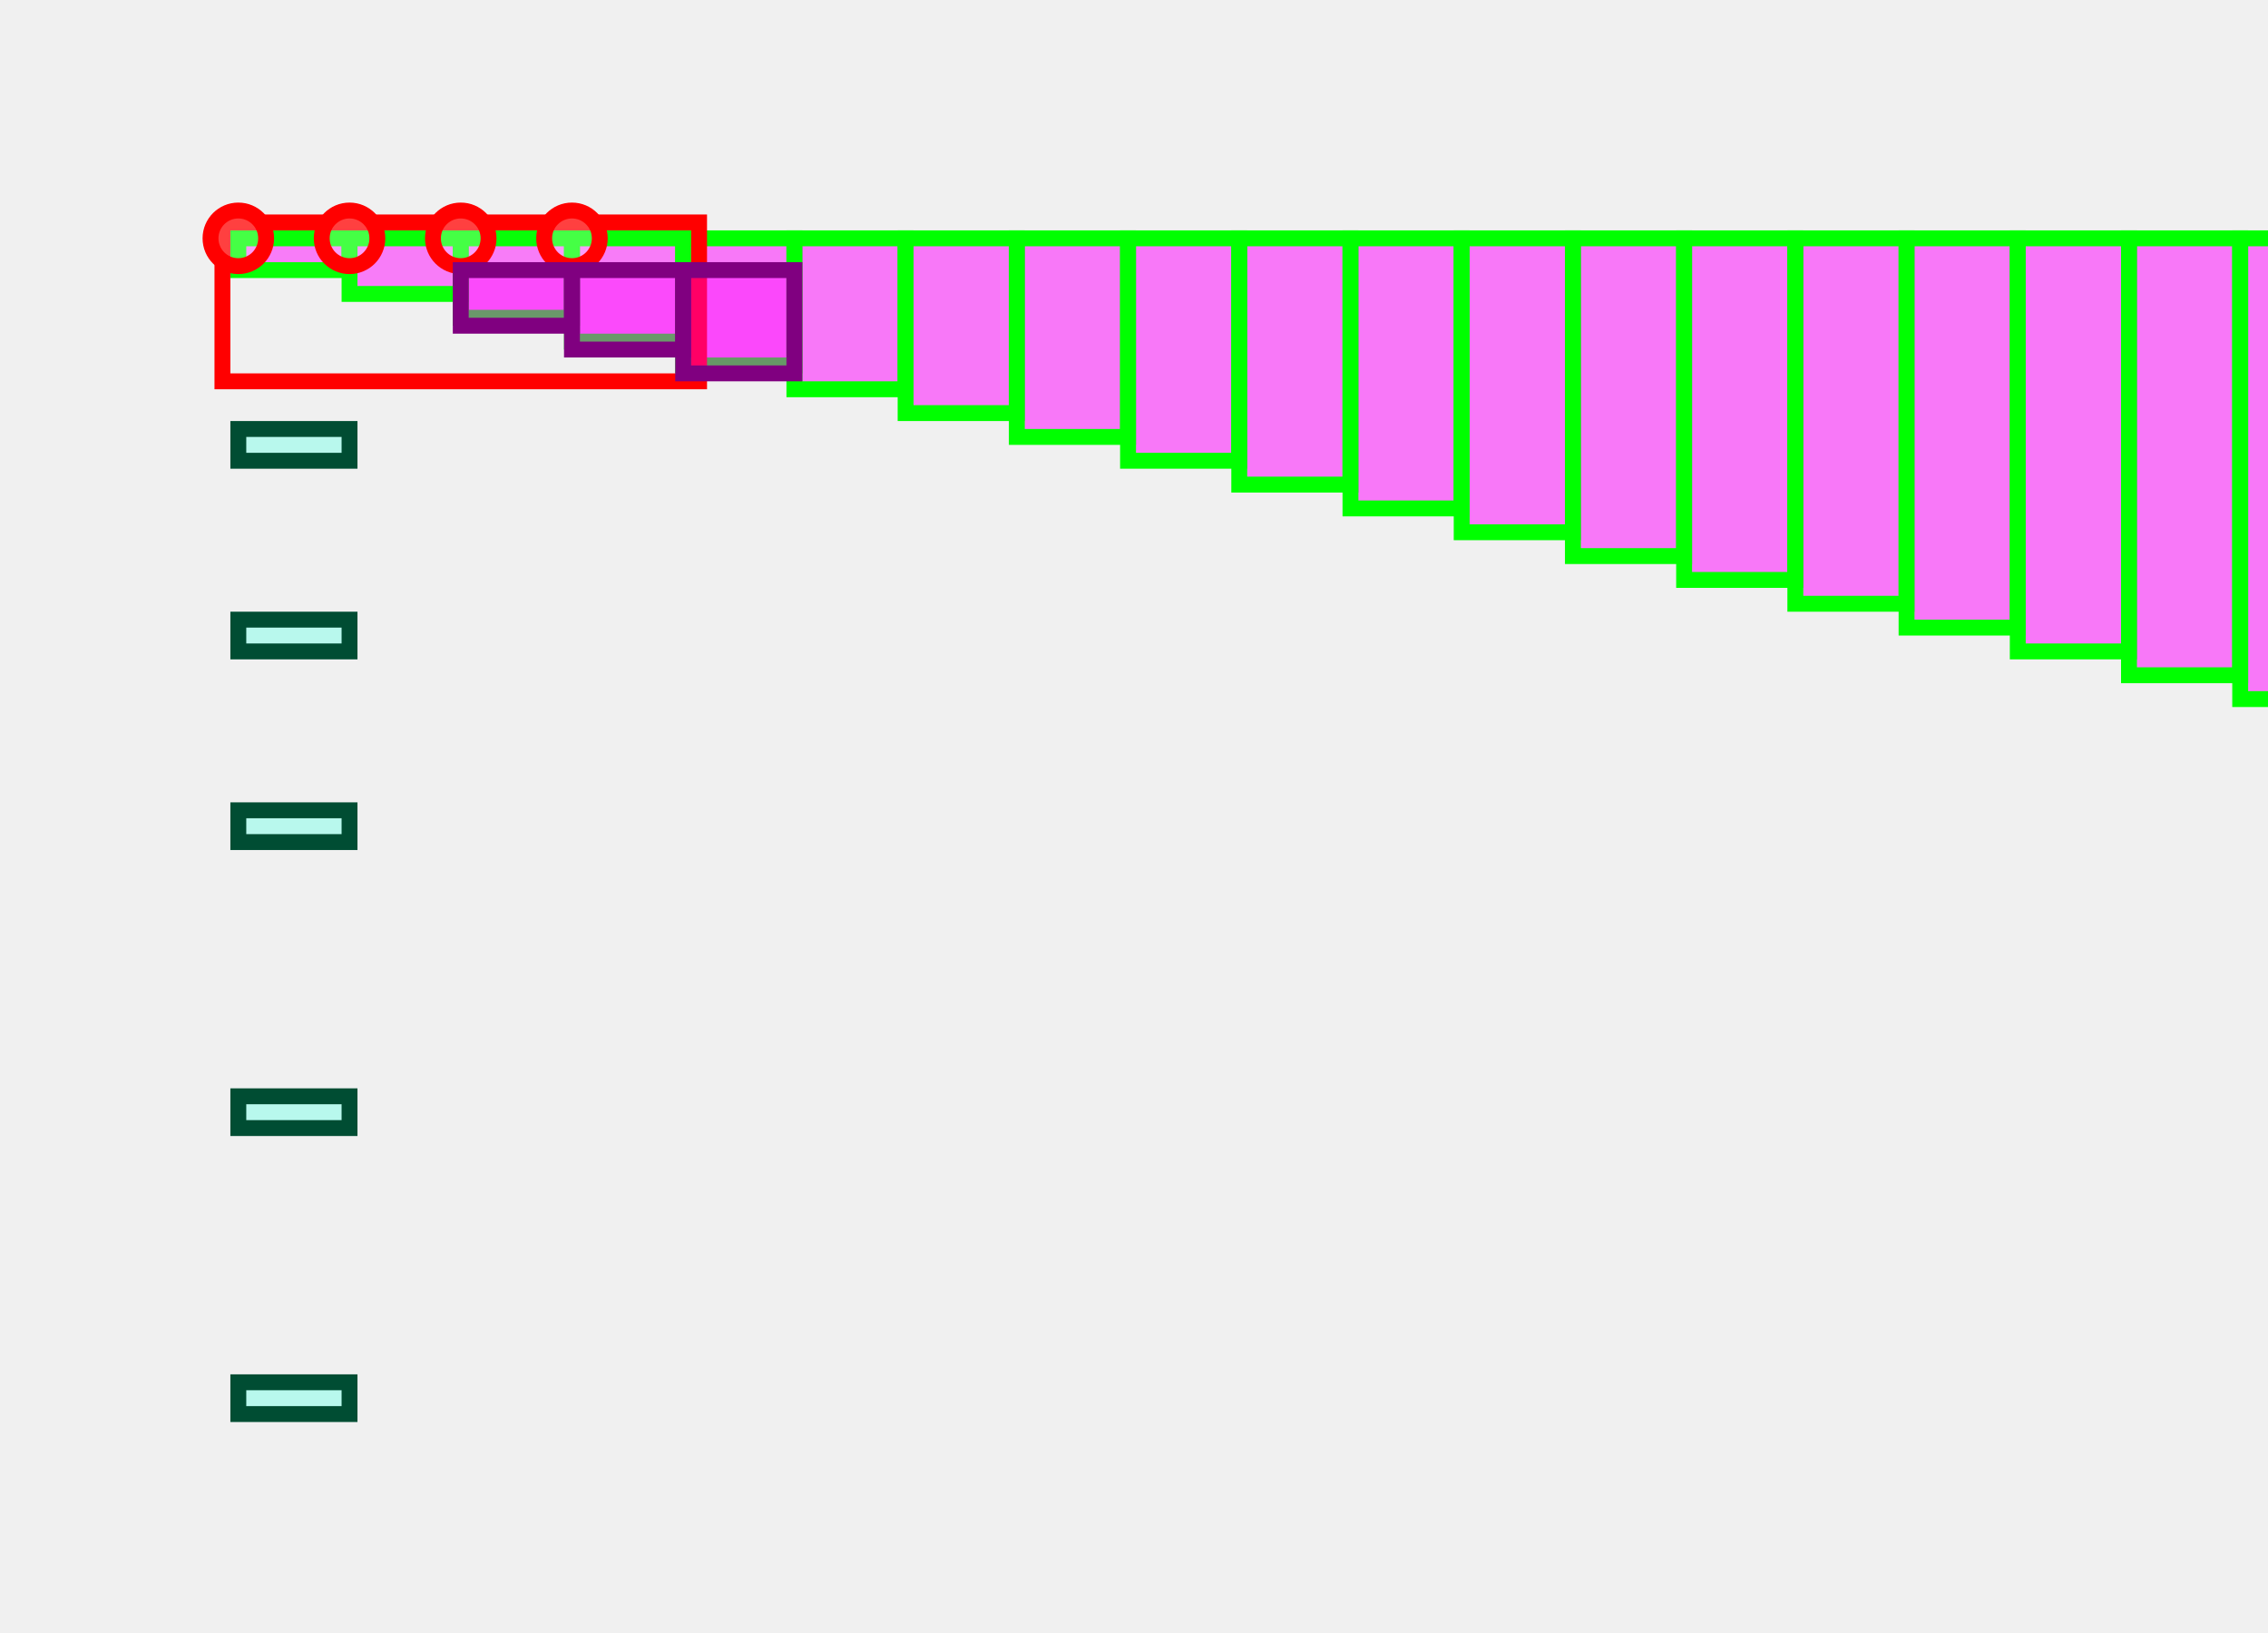
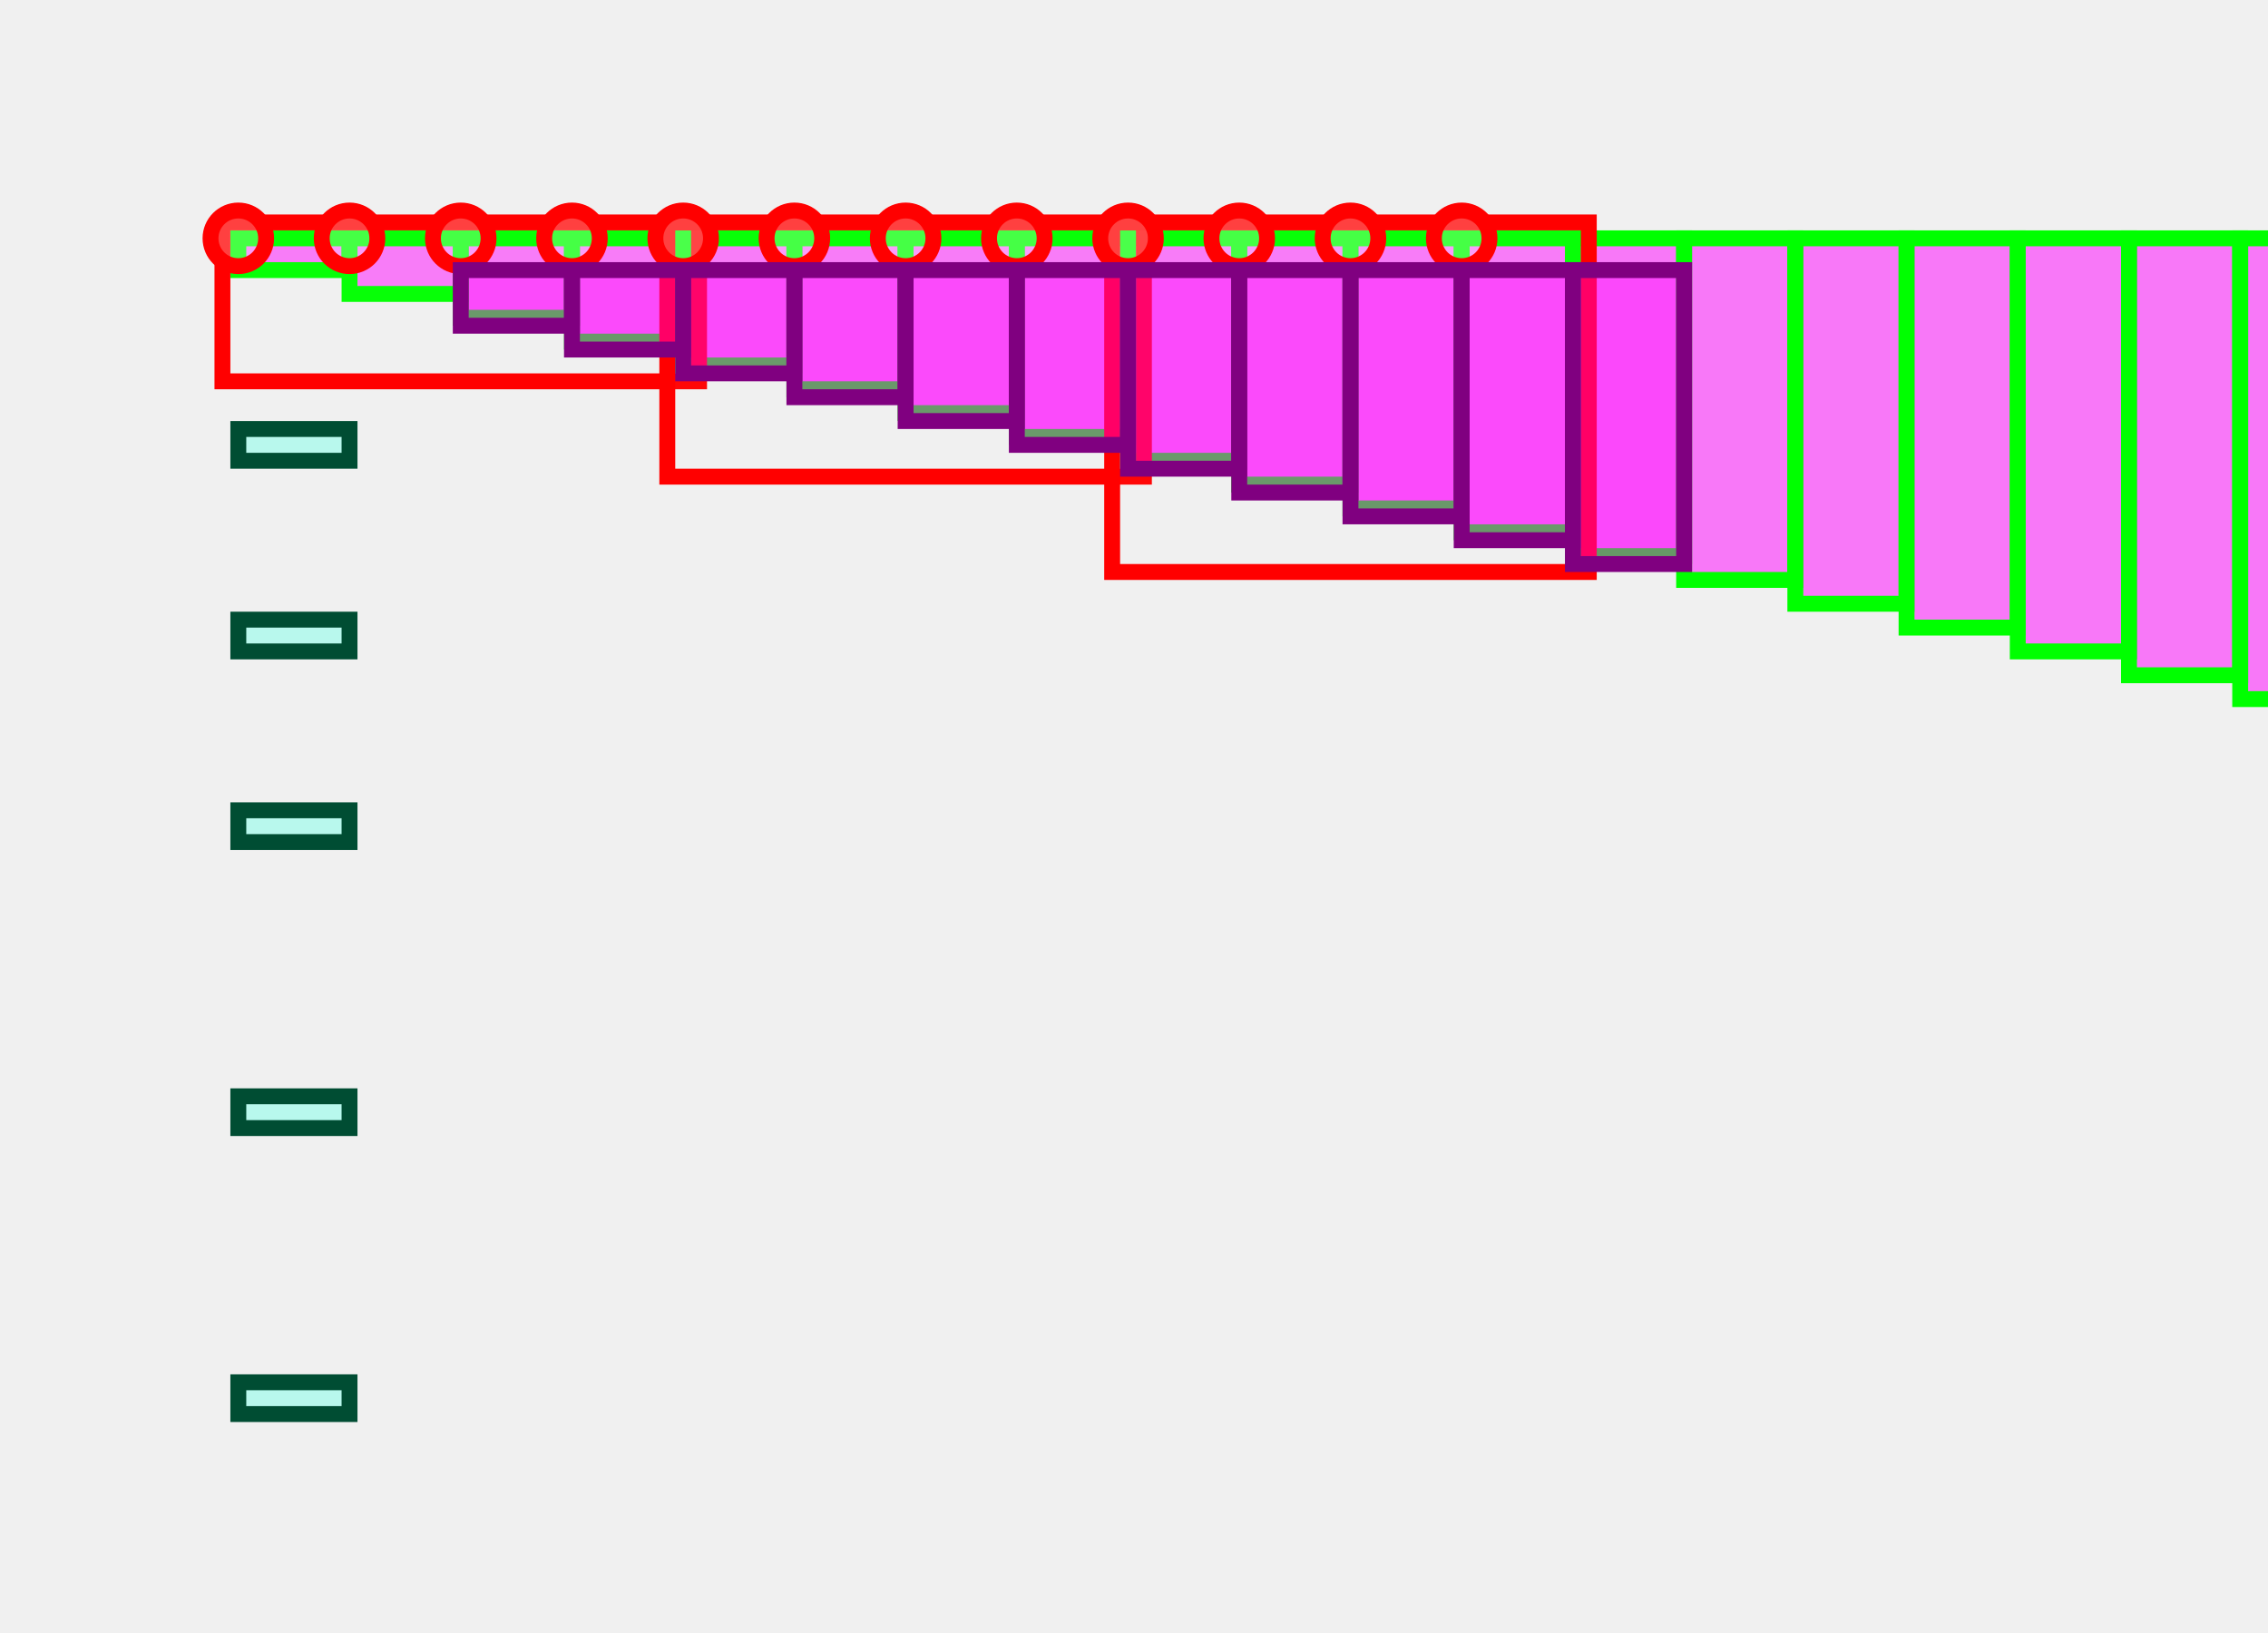
<svg xmlns="http://www.w3.org/2000/svg">
  <rect id="5" x="15" y="15" width="7" height="2" stroke="#00ff00" fill="#ff00ff" fill-opacity="50%" />
  <rect id="6" x="22" y="15" width="7" height="3.5" stroke="#00ff00" fill="#ff00ff" fill-opacity="50%" />
  <rect id="7" x="29" y="15" width="7" height="5" stroke="#00ff00" fill="#ff00ff" fill-opacity="50%" />
  <rect id="8" x="36" y="15" width="7" height="6.5" stroke="#00ff00" fill="#ff00ff" fill-opacity="50%" />
  <rect id="9" x="43" y="15" width="7" height="8" stroke="#00ff00" fill="#ff00ff" fill-opacity="50%" />
  <rect id="10" x="50" y="15" width="7" height="9.5" stroke="#00ff00" fill="#ff00ff" fill-opacity="50%" />
  <rect id="11" x="57" y="15" width="7" height="11" stroke="#00ff00" fill="#ff00ff" fill-opacity="50%" />
  <rect id="12" x="64" y="15" width="7" height="12.5" stroke="#00ff00" fill="#ff00ff" fill-opacity="50%" />
  <rect id="13" x="71" y="15" width="7" height="14" stroke="#00ff00" fill="#ff00ff" fill-opacity="50%" />
  <rect id="14" x="78" y="15" width="7" height="15.5" stroke="#00ff00" fill="#ff00ff" fill-opacity="50%" />
  <rect id="15" x="85" y="15" width="7" height="17" stroke="#00ff00" fill="#ff00ff" fill-opacity="50%" />
  <rect id="16" x="92" y="15" width="7" height="18.5" stroke="#00ff00" fill="#ff00ff" fill-opacity="50%" />
  <rect id="17" x="99" y="15" width="7" height="20" stroke="#00ff00" fill="#ff00ff" fill-opacity="50%" />
  <rect id="18" x="106" y="15" width="7" height="21.5" stroke="#00ff00" fill="#ff00ff" fill-opacity="50%" />
  <rect id="19" x="113" y="15" width="7" height="23" stroke="#00ff00" fill="#ff00ff" fill-opacity="50%" />
  <rect id="20" x="120" y="15" width="7" height="24.5" stroke="#00ff00" fill="#ff00ff" fill-opacity="50%" />
  <rect id="21" x="127" y="15" width="7" height="26" stroke="#00ff00" fill="#ff00ff" fill-opacity="50%" />
  <rect id="22" x="134" y="15" width="7" height="27.5" stroke="#00ff00" fill="#ff00ff" fill-opacity="50%" />
  <rect id="23" x="141" y="15" width="7" height="29" stroke="#00ff00" fill="#ff00ff" fill-opacity="50%" />
  <rect id="24" x="148" y="15" width="7" height="30.5" stroke="#00ff00" fill="#ff00ff" fill-opacity="50%" />
  <rect x="14" y="14" width="30" height="10" stroke="red" fill="white" fill-opacity="3%" />
  <circle cx="15" cy="15" r="1.75" stroke="red" fill="white" fill-opacity="25%" />
  <circle cx="22" cy="15" r="1.75" stroke="red" fill="white" fill-opacity="25%" />
  <circle cx="29" cy="15" r="1.75" stroke="red" fill="white" fill-opacity="25%" />
  <circle cx="36" cy="15" r="1.75" stroke="red" fill="white" fill-opacity="25%" />
  <rect id="5" x="15" y="27" width="7" height="2" stroke="#004D33" fill="#80FFEA" fill-opacity="50%" />
  <rect id="5" x="15" y="39" width="7" height="2" stroke="#004D33" fill="#80FFEA" fill-opacity="50%" />
  <rect id="5" x="15" y="51" width="7" height="2" stroke="#004D33" fill="#80FFEA" fill-opacity="50%" />
+   <rect x="42" y="14" width="30" height="16" stroke="red" fill="white" fill-opacity="3%" />
+   <circle cx="43" cy="15" r="1.75" stroke="red" fill="white" fill-opacity="25%" />
+   <circle cx="50" cy="15" r="1.75" stroke="red" fill="white" fill-opacity="25%" />
+   <circle cx="57" cy="15" r="1.75" stroke="red" fill="white" fill-opacity="25%" />
+   <circle cx="64" cy="15" r="1.75" stroke="red" fill="white" fill-opacity="25%" />
  <rect id="5" x="15" y="69" width="7" height="2" stroke="#004D33" fill="#80FFEA" fill-opacity="50%" />
  <rect id="5" x="15" y="87" width="7" height="2" stroke="#004D33" fill="#80FFEA" fill-opacity="50%" />
+   <rect x="70" y="14" width="30" height="22" stroke="red" fill="white" fill-opacity="3%" />
+   <circle cx="71" cy="15" r="1.75" stroke="red" fill="white" fill-opacity="25%" />
+   <circle cx="78" cy="15" r="1.75" stroke="red" fill="white" fill-opacity="25%" />
+   <circle cx="85" cy="15" r="1.75" stroke="red" fill="white" fill-opacity="25%" />
+   <circle cx="92" cy="15" r="1.75" stroke="red" fill="white" fill-opacity="25%" />
  <rect id="5" x="15" y="111" width="7" height="2" stroke="#004D33" fill="#80FFEA" fill-opacity="50%" />
  <rect id="34" x="22" y="113" width="7" height="2" stroke="#800080" fill="#FF00FF" fill-opacity="40%" />
  <rect id="35" x="29" y="17" width="7" height="3.5" stroke="#800080" fill="#FF00FF" fill-opacity="40%" />
  <rect id="36" x="36" y="17" width="7" height="5" stroke="#800080" fill="#FF00FF" fill-opacity="40%" />
  <rect id="37" x="43" y="17" width="7" height="6.5" stroke="#800080" fill="#FF00FF" fill-opacity="40%" />
+   <rect id="38" x="50" y="17" width="7" height="8" stroke="#800080" fill="#FF00FF" fill-opacity="40%" />
+   <rect id="39" x="57" y="17" width="7" height="9.5" stroke="#800080" fill="#FF00FF" fill-opacity="40%" />
+   <rect id="40" x="64" y="17" width="7" height="11" stroke="#800080" fill="#FF00FF" fill-opacity="40%" />
+   <rect id="41" x="71" y="17" width="7" height="12.5" stroke="#800080" fill="#FF00FF" fill-opacity="40%" />
+   <rect id="42" x="78" y="17" width="7" height="14" stroke="#800080" fill="#FF00FF" fill-opacity="40%" />
+   <rect id="43" x="85" y="17" width="7" height="15.5" stroke="#800080" fill="#FF00FF" fill-opacity="40%" />
+   <rect id="44" x="92" y="17" width="7" height="17" stroke="#800080" fill="#FF00FF" fill-opacity="40%" />
+   <rect id="45" x="99" y="17" width="7" height="18.5" stroke="#800080" fill="#FF00FF" fill-opacity="40%" />
</svg>
